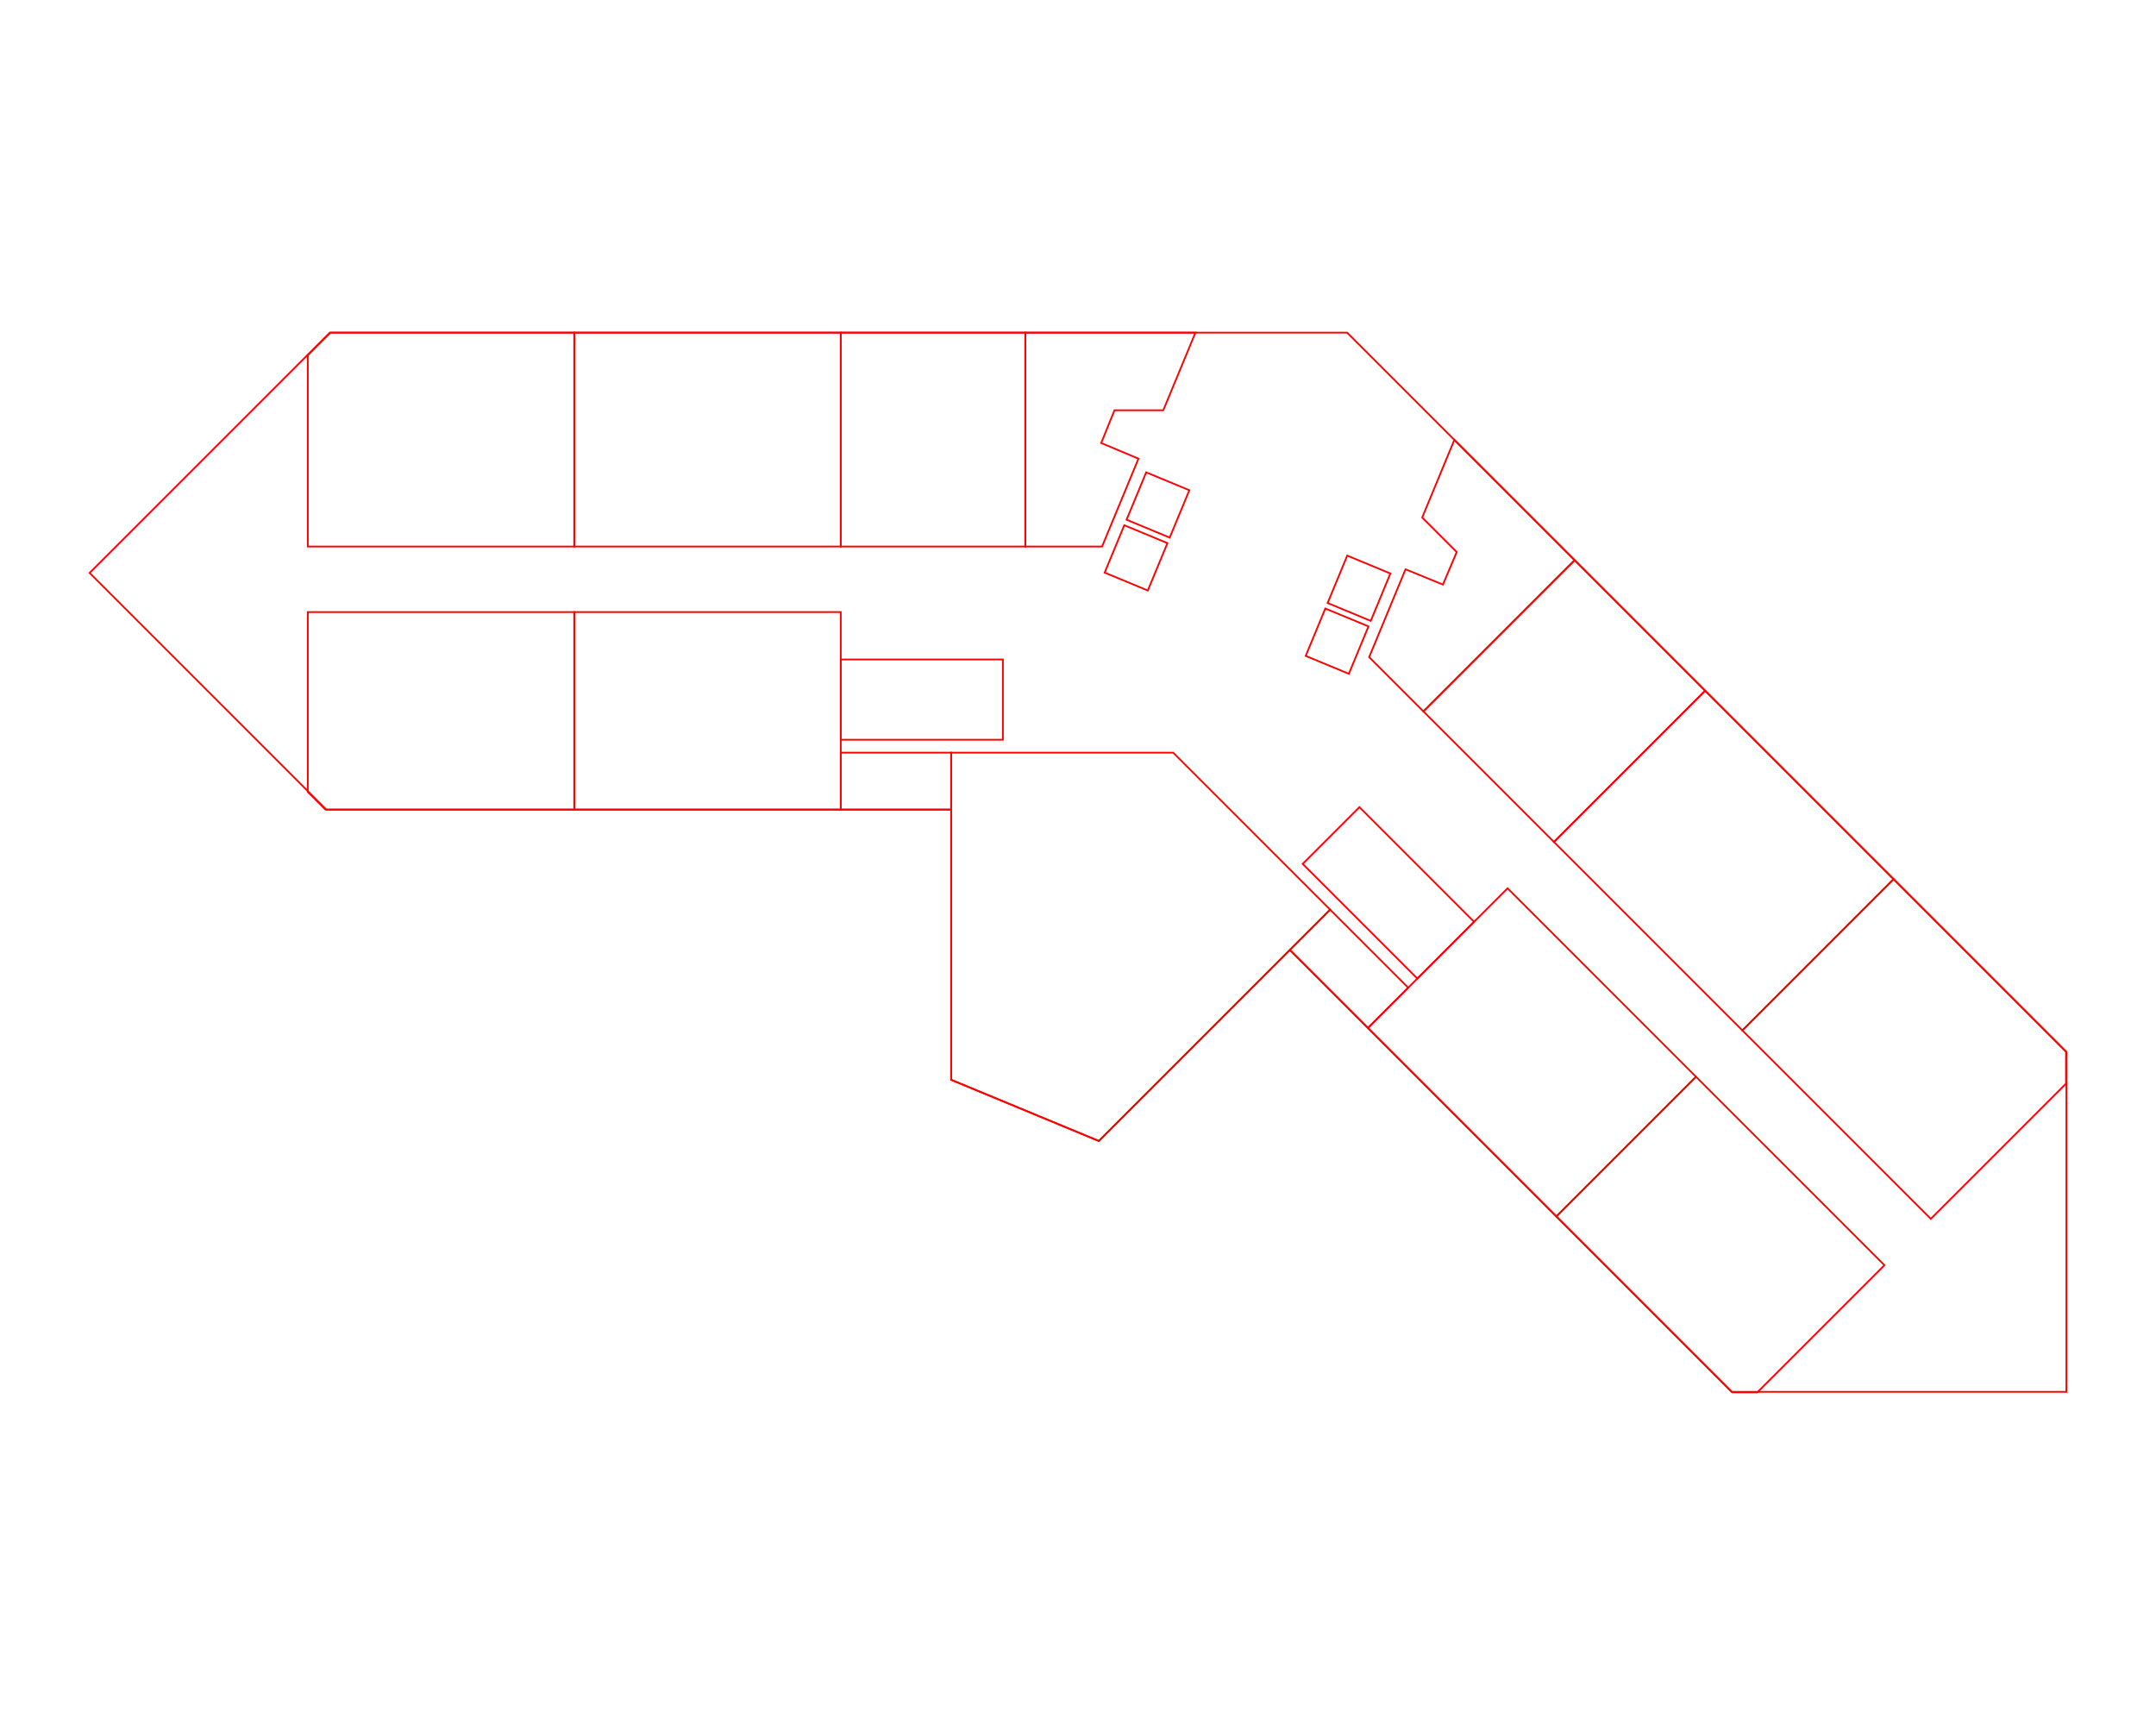
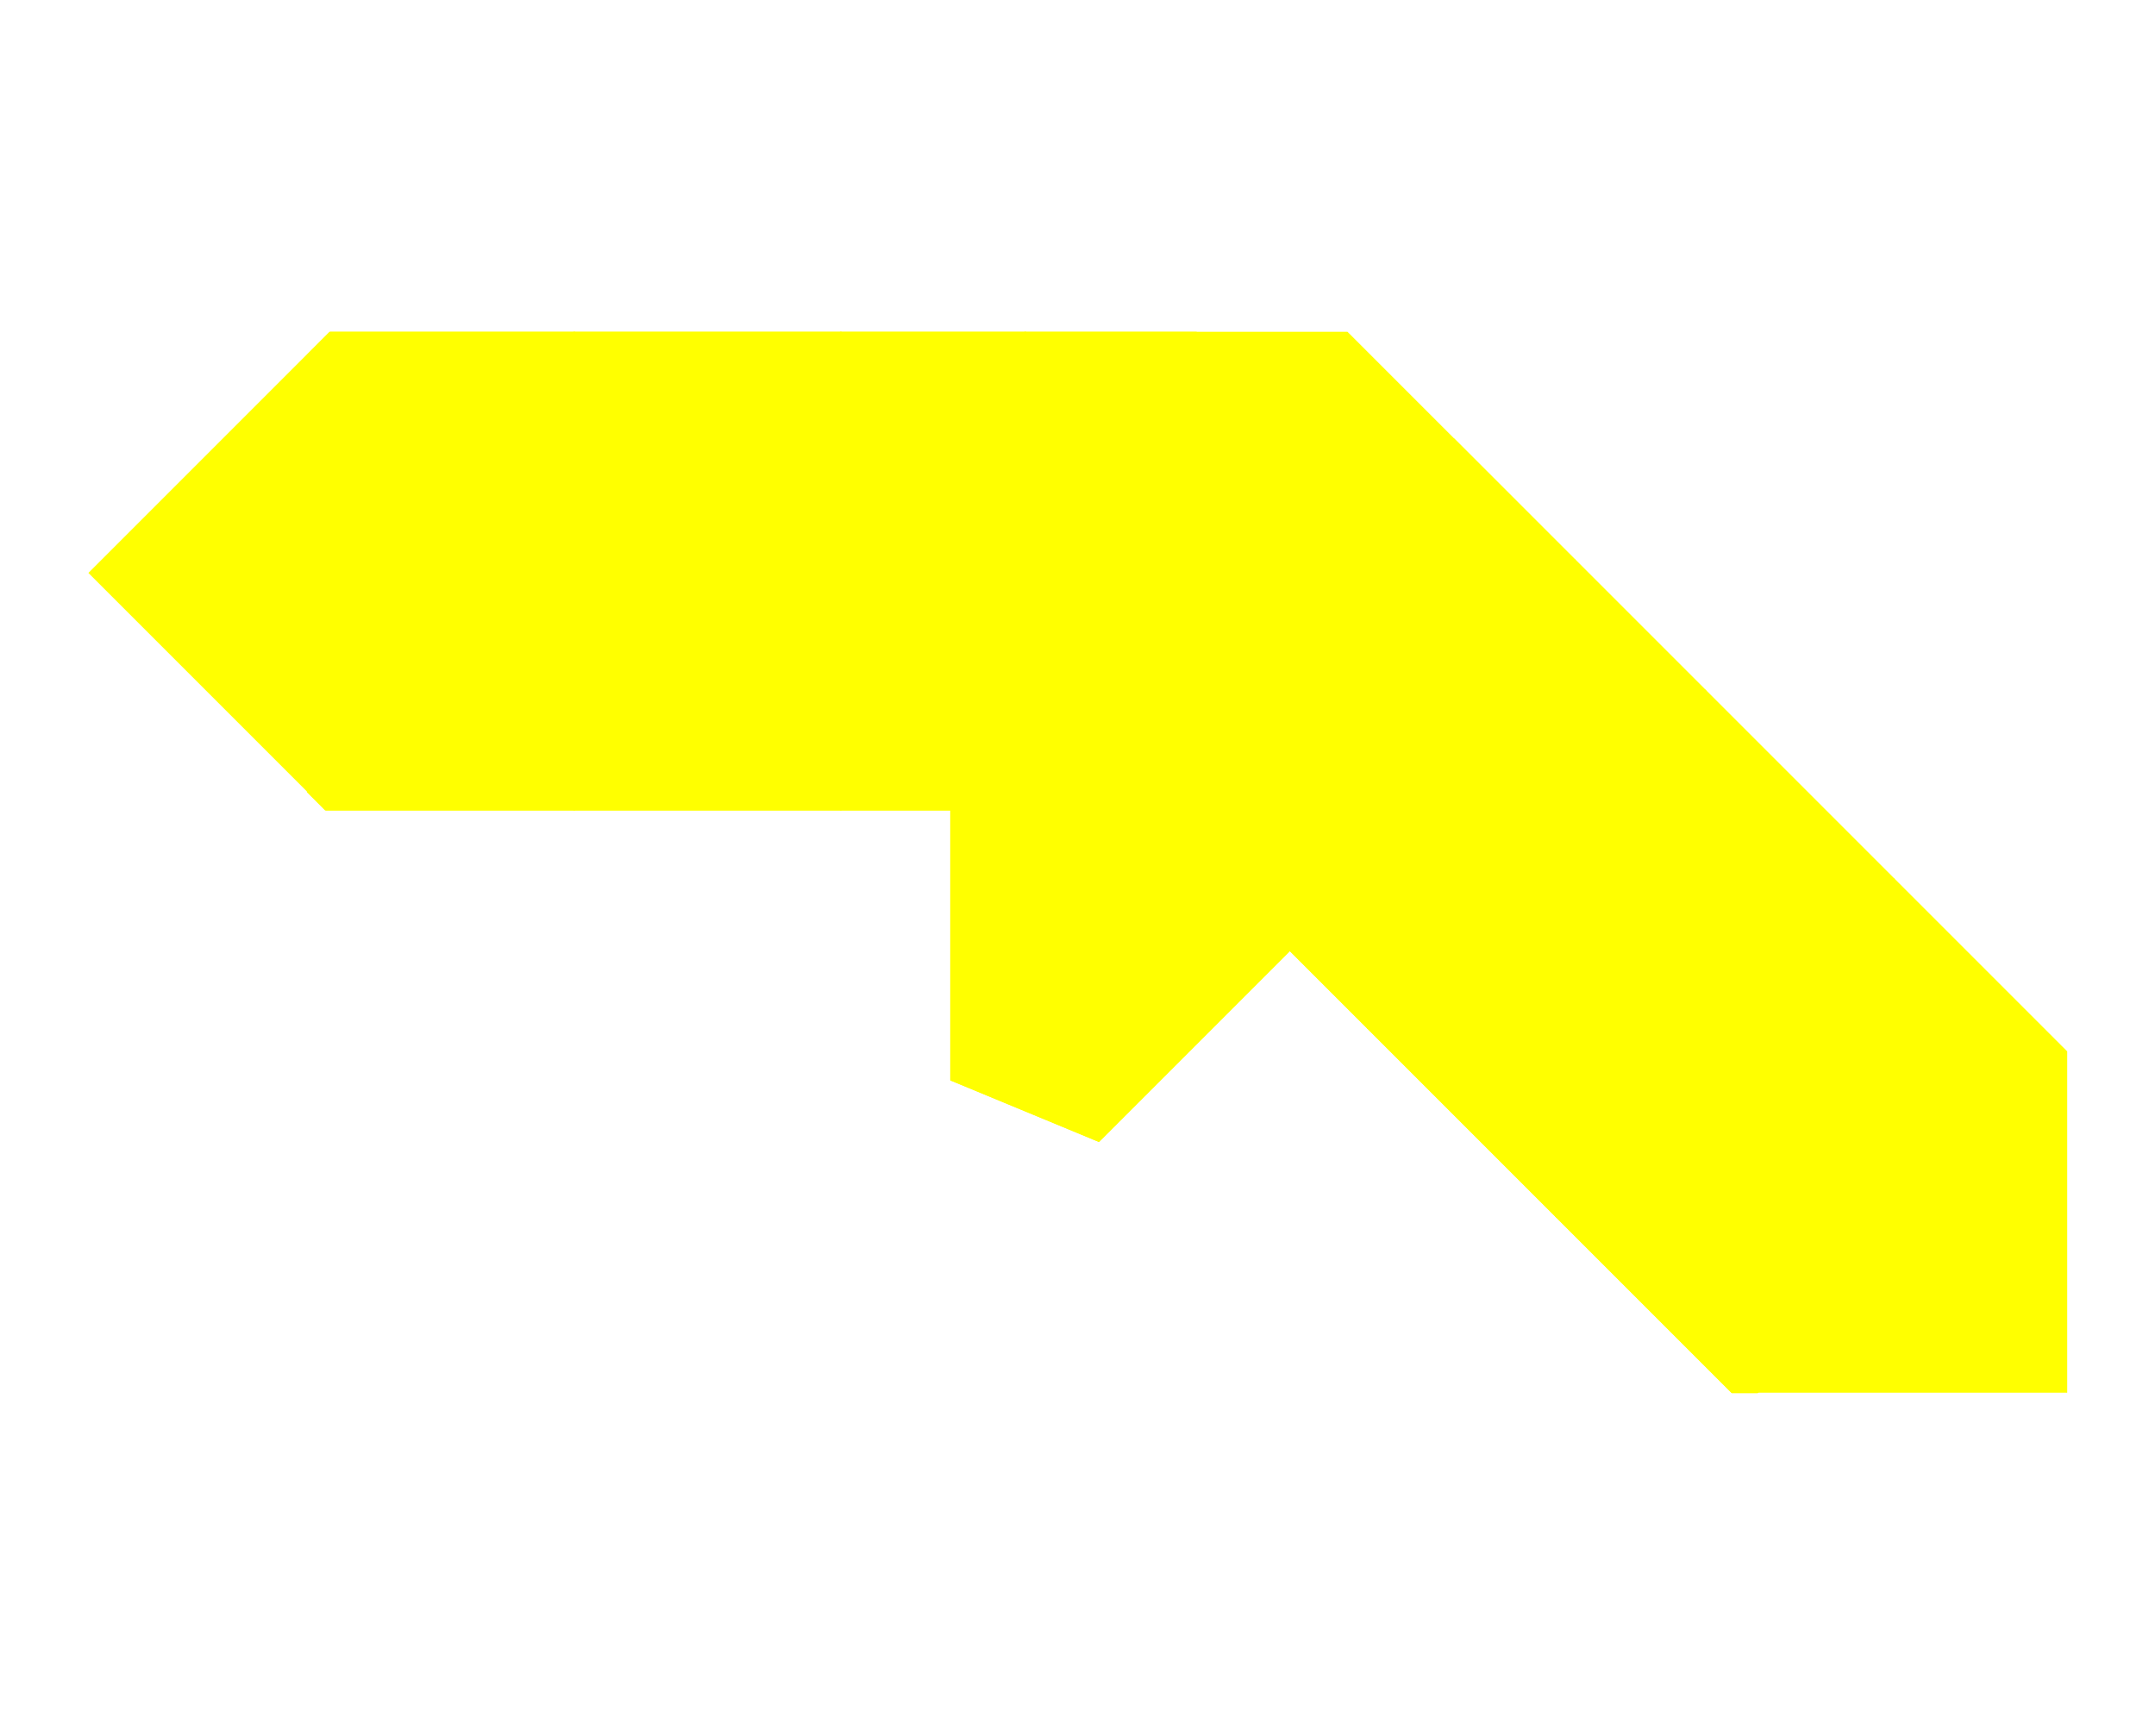
<svg xmlns="http://www.w3.org/2000/svg" xml:space="preserve" width="2500px" height="2000px" version="1.1" style="shape-rendering:geometricPrecision; text-rendering:geometricPrecision; image-rendering:optimizeQuality; fill-rule:evenodd; clip-rule:evenodd" viewBox="0 0 2500 2000">
  <defs>
    <style type="text/css">
   
-     .str0 {stroke:red;stroke-width:2;stroke-miterlimit:22.926}
-     .fil0 {fill:none}
+     .str0 {stroke:yellow;stroke-width:2;stroke-miterlimit:22.926}
+     .fil0 {fill:yellow}
   
  </style>
  </defs>
  <g id="Layer_x0020_1">
    <polygon id="L2_coridor" class="fil0 str0" points="1274.13,1322.87 1495.67,1101.34 2008.04,1613.71 2396.09,1613.71 2396.09,1219.7 1562.04,385.65 382.52,385.65 103.91,664.26 378.3,938.65 1102.91,938.65 1102.91,1251.95 ">
   </polygon>
    <polygon id="L2_R01" class="fil0 str0" points="356.91,633.65 665.91,633.65 665.91,385.65 383.13,385.65 356.91,411.88 ">
   </polygon>
    <polygon id="L2_R02" class="fil0 str0" points="665.91,633.65 974.91,633.65 974.91,385.65 665.91,385.65 ">
   </polygon>
-     <polygon id="L2_R03" class="fil0 str0" points="974.91,633.65 1188.91,633.65 1188.91,385.65 974.91,385.65 ">
-    </polygon>
    <polygon id="L2_R04" class="fil0 str0" points="377.4,938.65 665.91,938.65 665.91,709.65 356.91,709.65 356.91,918.15 ">
   </polygon>
    <polygon id="L2_R05" class="fil0 str0" points="665.91,938.65 974.91,938.65 974.91,709.65 665.91,709.65 ">
   </polygon>
    <polygon id="L2_R05B" class="fil0 str0" points="974.91,938.65 1102.91,938.65 1102.91,872.65 974.91,872.65 ">
   </polygon>
    <polygon id="L2_R10" class="fil0 str0" points="2238.84,1413.17 2020.34,1194.68 2195.7,1019.31 2395.66,1219.27 2395.66,1256.35 ">
   </polygon>
    <polygon id="L2_R09" class="fil0 str0" points="2020.34,1194.68 1801.85,976.18 1977.21,800.82 2195.7,1019.31 ">
-    </polygon>
-     <polygon id="L2_R08" class="fil0 str0" points="1801.85,976.18 1650.52,824.86 1825.89,649.5 1977.21,800.82 ">
   </polygon>
    <polygon id="L2_R07" class="fil0 str0" points="2008.68,1614.35 1804.67,1410.35 1966.6,1248.42 2185.1,1466.91 2037.66,1614.35 ">
   </polygon>
    <polygon id="L2_R06" class="fil0 str0" points="1804.67,1410.35 1586.18,1191.85 1748.11,1029.92 1966.6,1248.42 ">
   </polygon>
    <polygon id="L2_R06B" class="fil0 str0" points="1586.18,1191.85 1495.67,1101.34 1542.34,1054.67 1632.85,1145.18 ">
   </polygon>
    <polygon id="L2_SH01" class="fil0 str0" points="1542.34,1054.67 1360.32,872.65 1360.32,872.65 1102.91,872.65 1102.91,1251.95 1102.91,1251.95 1274.13,1322.87 ">
   </polygon>
    <polygon id="L2_LF04" class="fil0 str0" points="1379.11,568.38 1329.07,547.65 1306.31,602.59 1356.35,623.32 ">
   </polygon>
    <polygon id="L2_LF03" class="fil0 str0" points="1353.7,629.71 1303.66,608.98 1280.91,663.93 1330.94,684.65 ">
   </polygon>
    <path id="L2_TL02" class="fil0 str0" d="M1386.18 385.65l-108.27 0 -48 0 -41 0c0,82.67 0,165.33 0,248l89 0 42.19 -101.85 -43.19 -18.15 15.39 -38 56.6 0 37.28 -90z">
   </path>
    <polygon id="L2_ST02" class="fil0 str0" points="974.91,764.6 1162.91,764.6 1162.91,857.65 974.91,857.65 ">
   </polygon>
    <polygon id="L2_LF02" class="fil0 str0" points="1562.19,644.21 1612.23,664.94 1589.47,719.88 1539.43,699.15 ">
   </polygon>
    <polygon id="L2_LF01" class="fil0 str0" points="1536.78,705.54 1586.82,726.27 1564.06,781.21 1514.03,760.49 ">
   </polygon>
    <path id="L2_TL01" class="fil0 str0" d="M1686.4 510.01l76.55 76.55 33.95 33.95 28.99 28.99c-58.46,58.45 -116.91,116.9 -175.37,175.36l-62.93 -62.93 42.19 -101.86 43.37 17.71 15.99 -37.75 -40.02 -40.02 37.28 -90z">
   </path>
    <polygon id="L2_ST01" class="fil0 str0" points="1709.25,1068.77 1576.32,935.84 1510.52,1001.64 1643.45,1134.57 ">
   </polygon>
+     <polygon id="L2_R03" class="fil0 str0" points="974.91,633.65 1188.91,633.65 1188.91,385.65 974.91,385.65 ">
+    </polygon>
+     <polygon id="L2_R08" class="fil0 str0" points="1801.85,976.18 1650.52,824.86 1825.89,649.5 1977.21,800.82 ">
+    </polygon>
  </g>
</svg>
